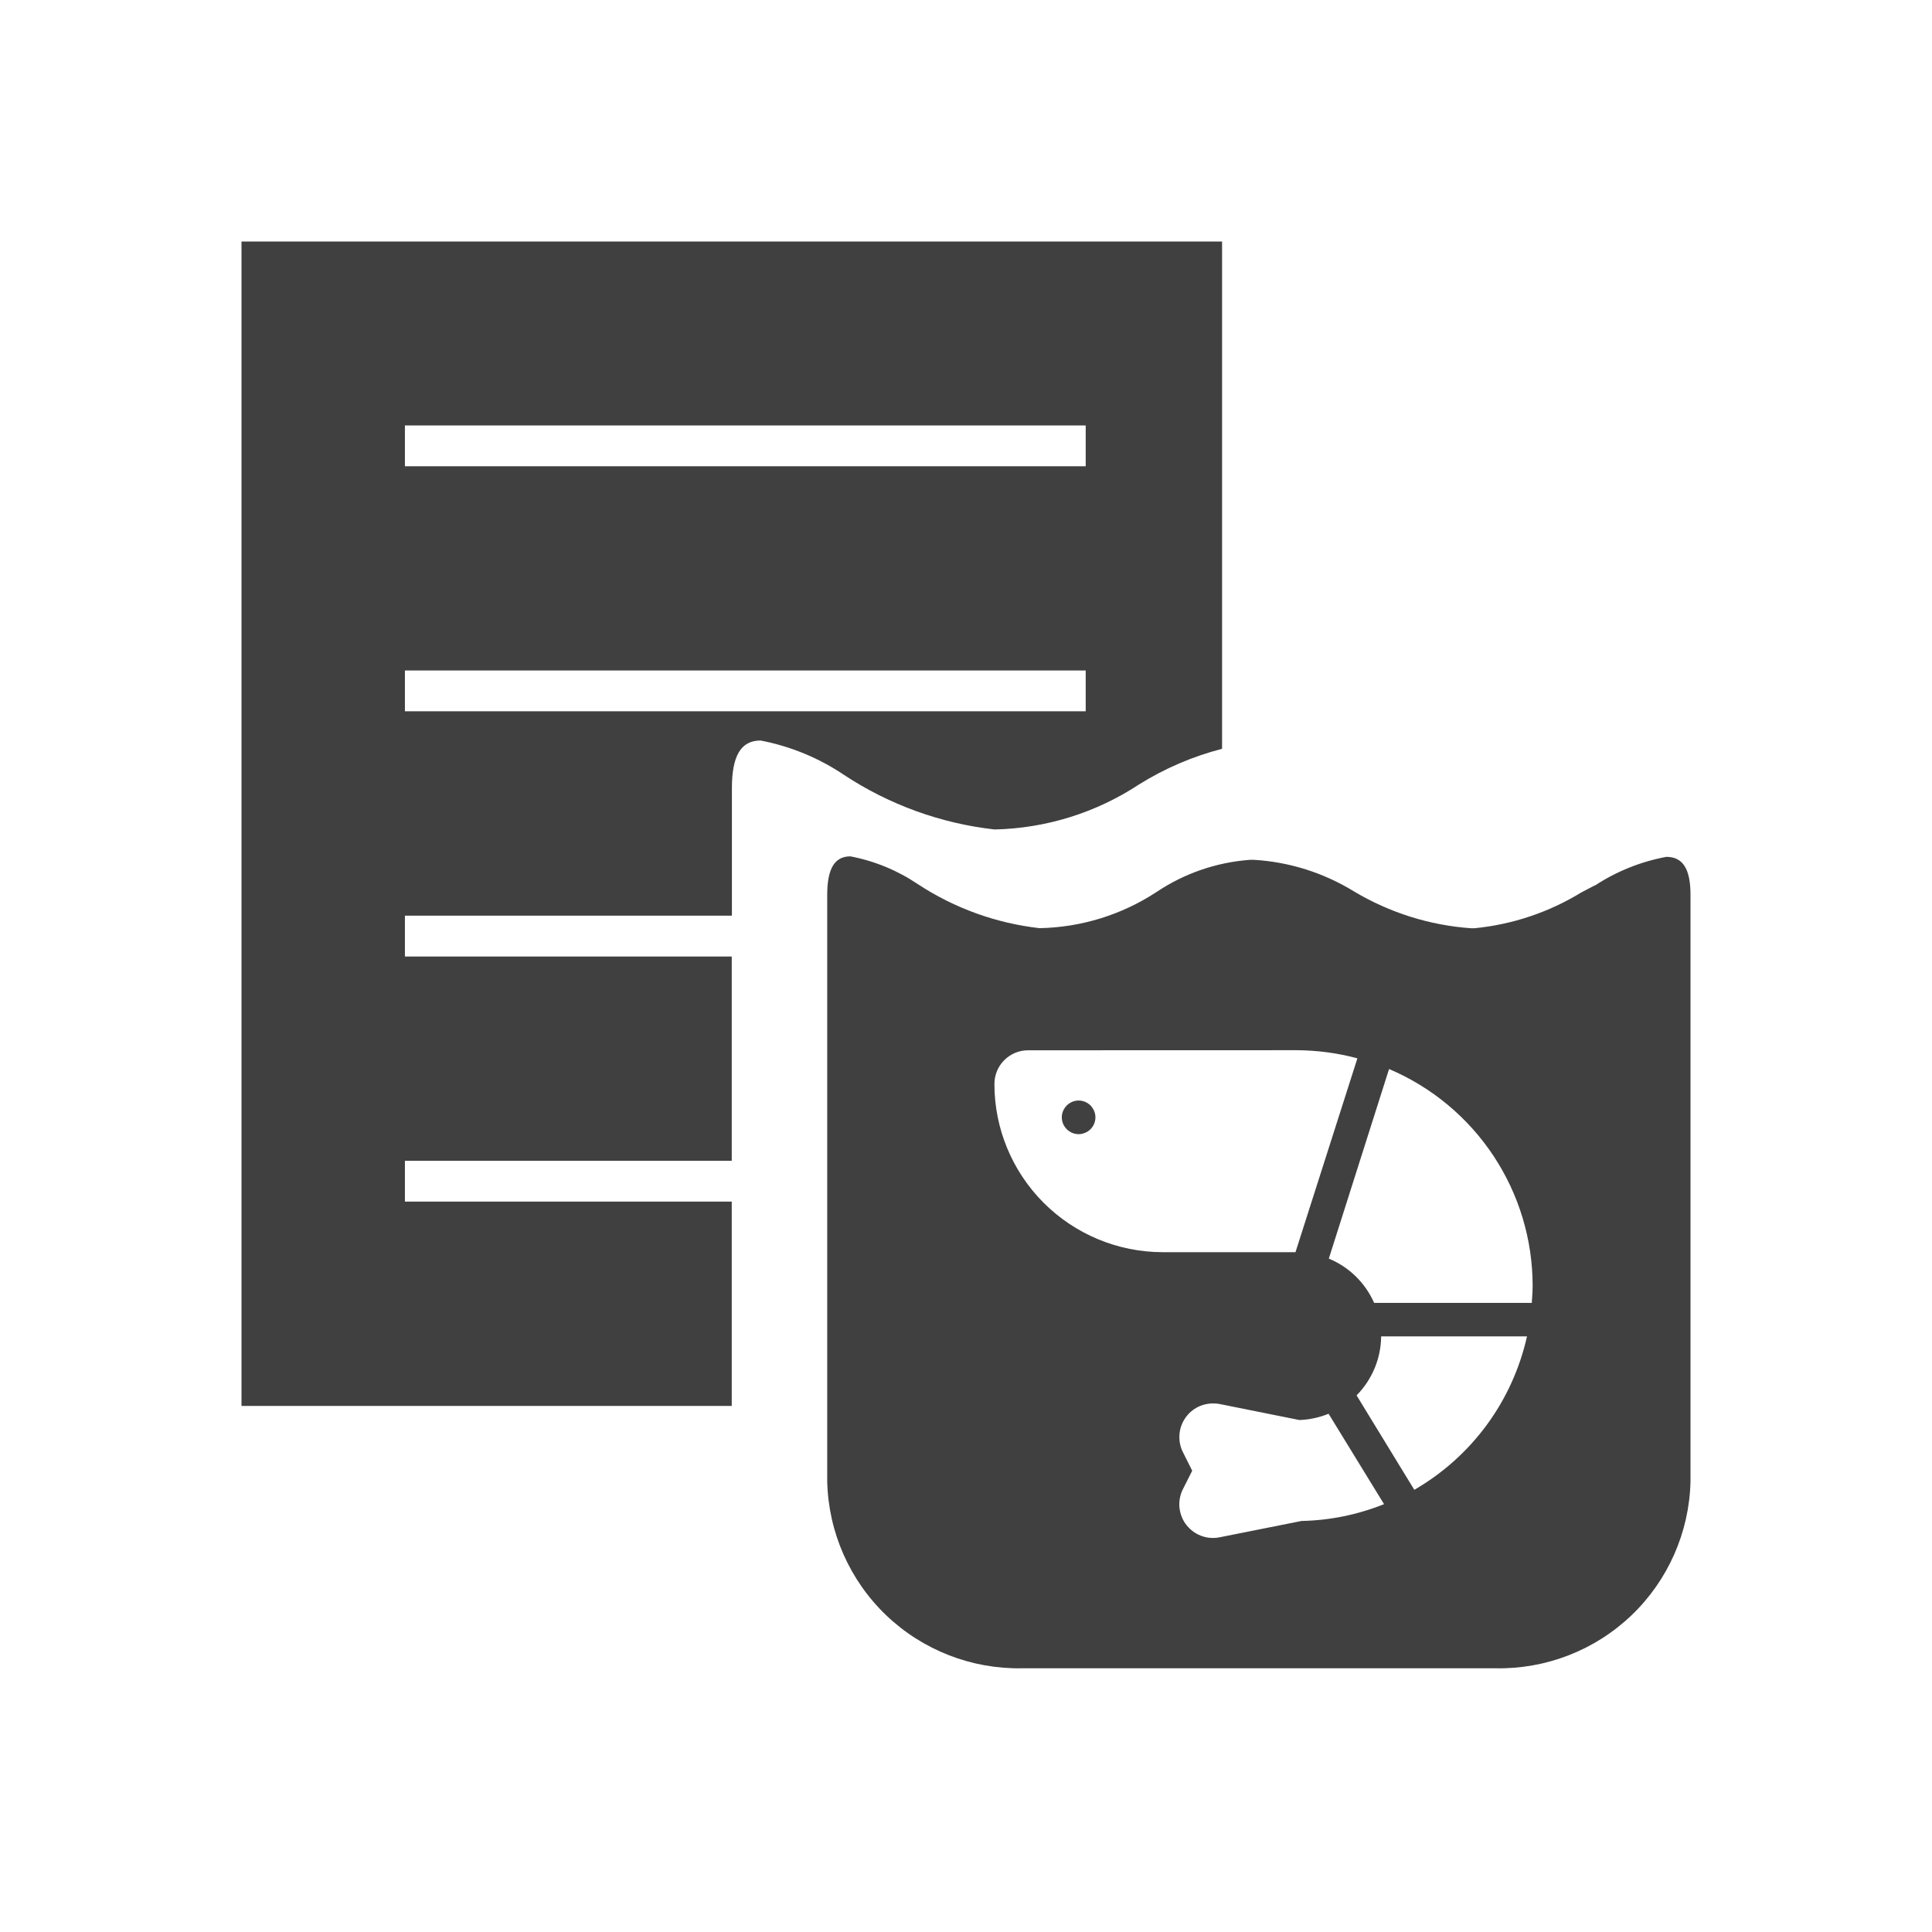
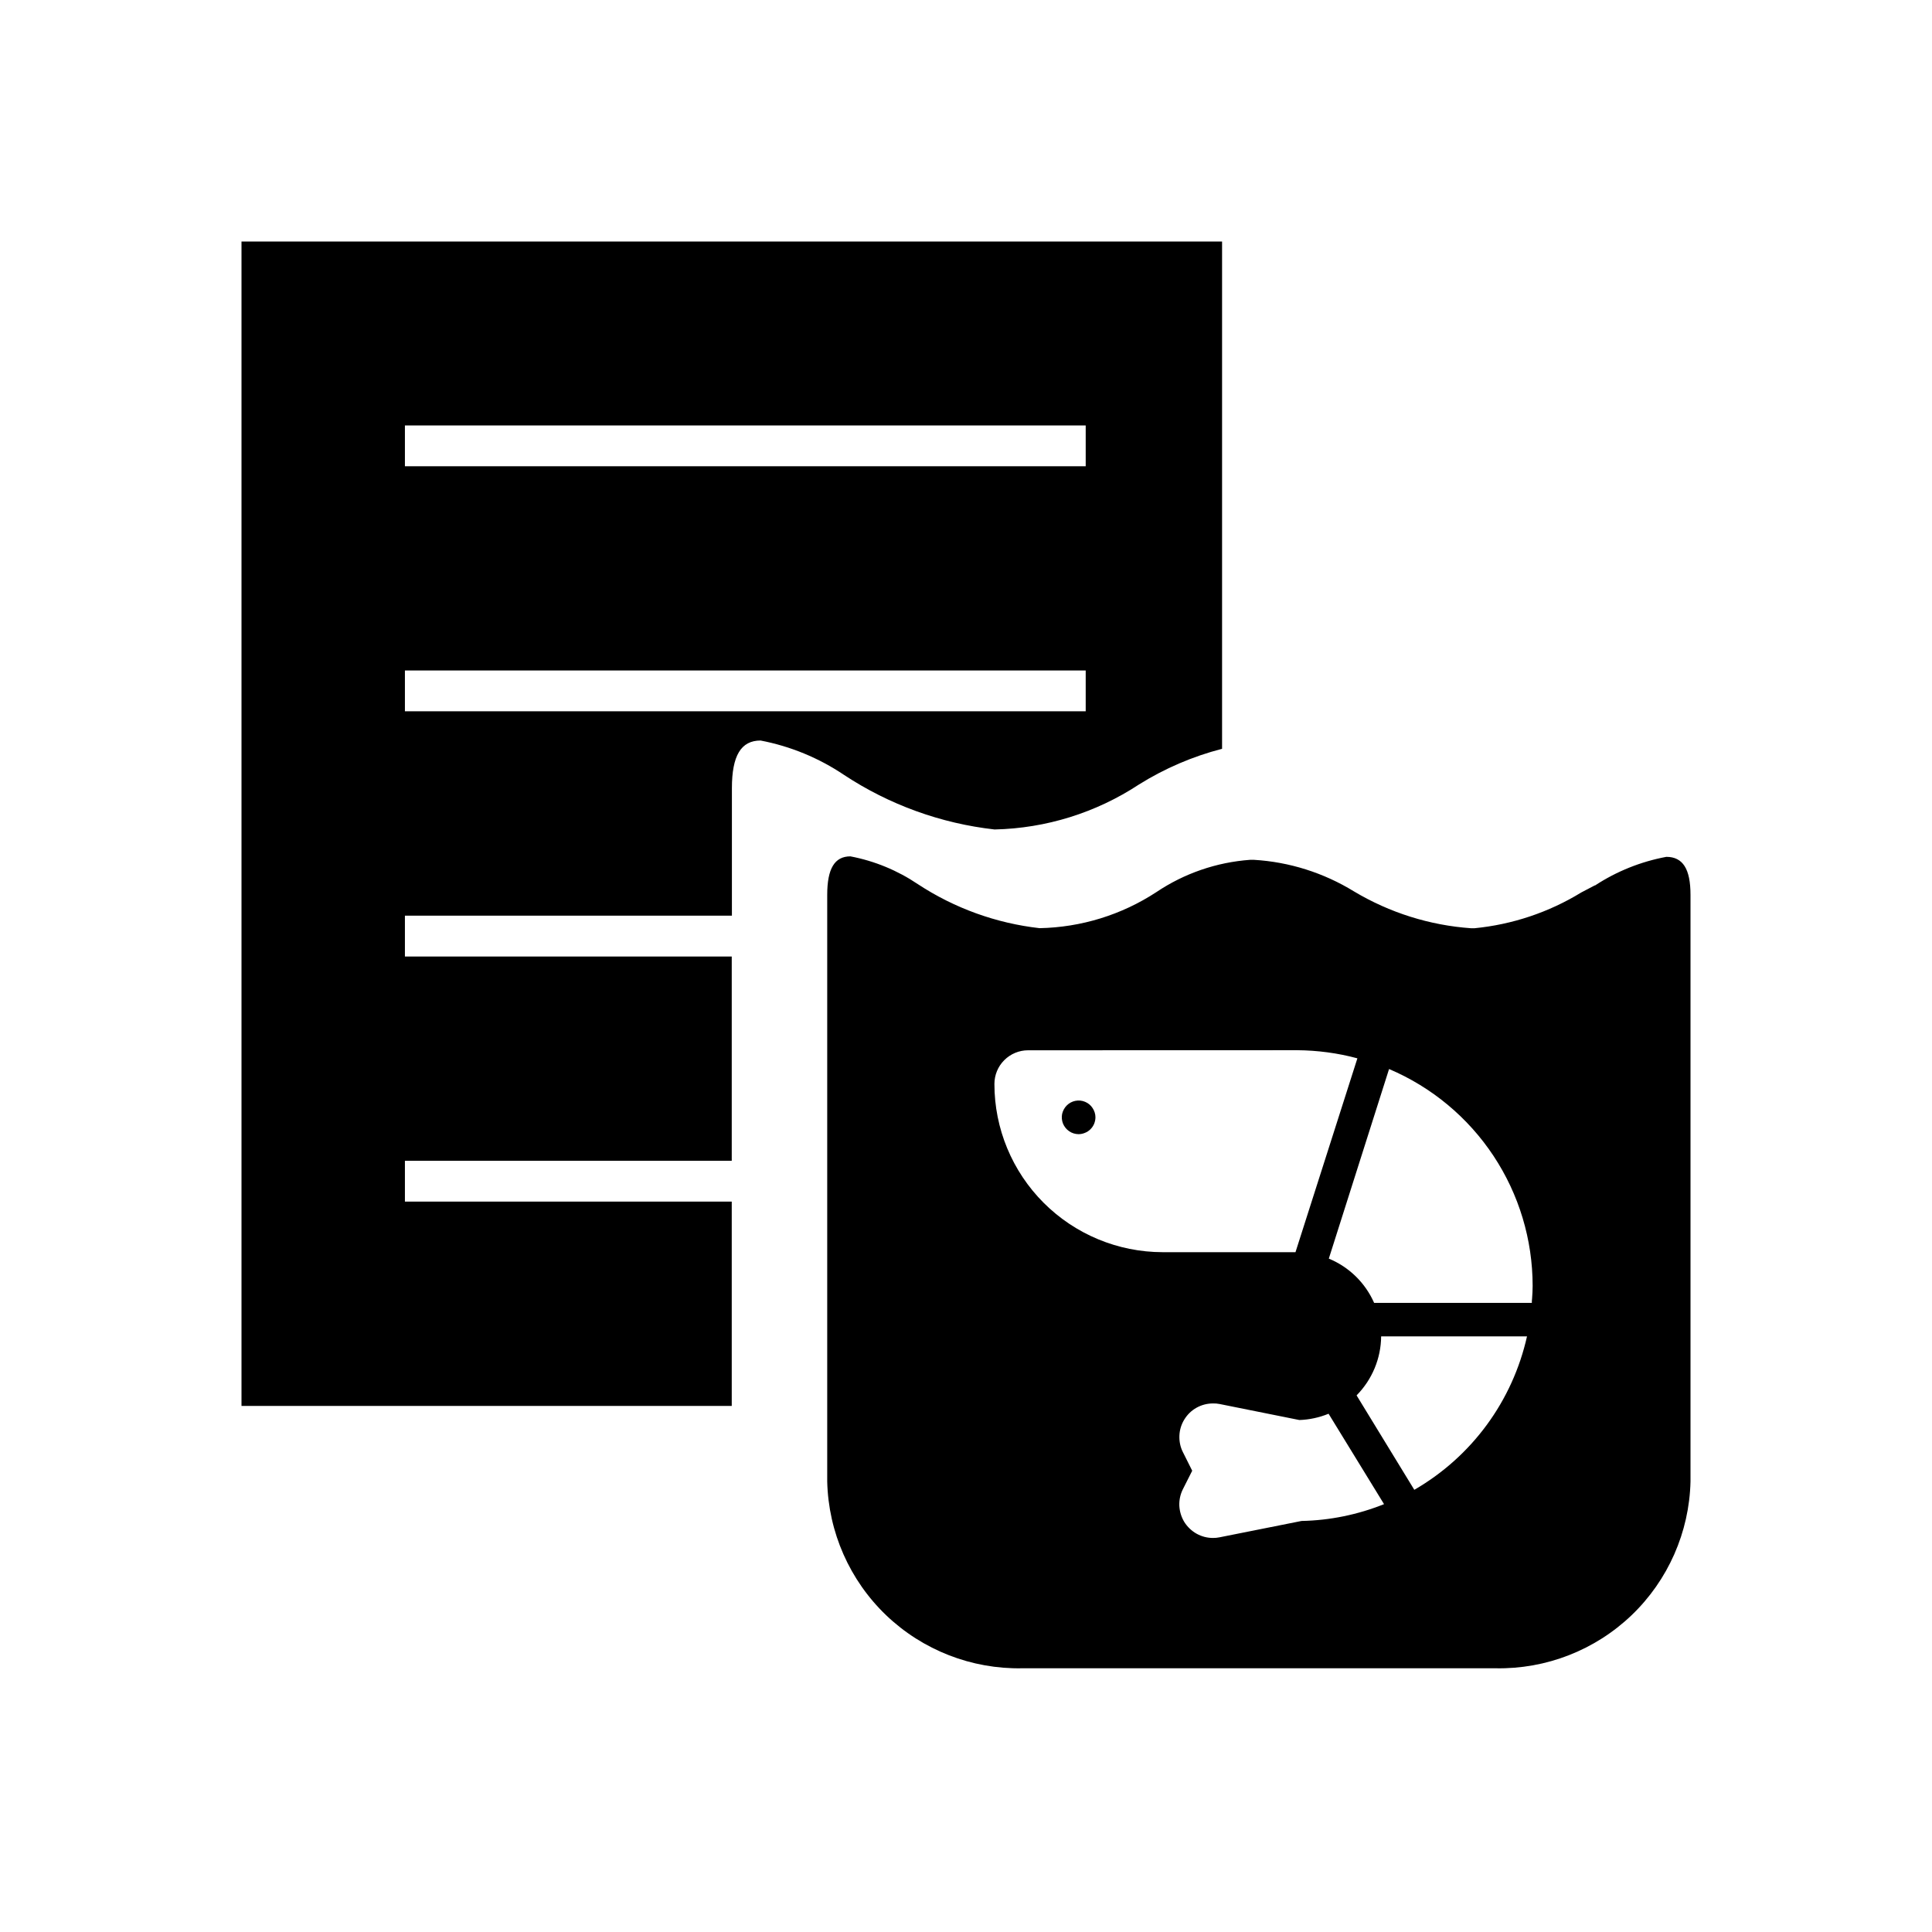
- <svg xmlns="http://www.w3.org/2000/svg" width="24" height="24" viewBox="0 0 24 24" fill="none">
-   <path d="M9.09 17.465H3V3H15.181V9.302C14.816 9.396 14.468 9.546 14.149 9.745C13.616 10.096 12.994 10.29 12.355 10.304C11.688 10.229 11.047 9.997 10.486 9.627C10.173 9.416 9.819 9.27 9.448 9.199C9.205 9.199 9.092 9.387 9.092 9.791V11.375H5.03V11.882H9.09V14.42H5.03V14.927H9.09V17.465ZM5.03 8.329V8.836H13.487V8.329H5.03ZM5.03 5.285V5.792H13.487V5.285H5.03Z" fill="#404040" />
-   <path d="M18.578 20.724H12.698C12.07 20.736 11.462 20.499 11.008 20.065C10.554 19.63 10.291 19.033 10.276 18.405V11.116C10.276 10.79 10.368 10.638 10.564 10.638C10.864 10.695 11.15 10.813 11.403 10.984C11.857 11.282 12.374 11.469 12.914 11.53C13.43 11.52 13.933 11.365 14.365 11.082C14.712 10.849 15.113 10.711 15.53 10.681H15.576C16.016 10.707 16.443 10.842 16.819 11.073C17.262 11.338 17.761 11.495 18.275 11.531H18.316C18.787 11.485 19.241 11.333 19.644 11.086L19.81 10.999H19.815C20.084 10.823 20.384 10.703 20.7 10.644C20.905 10.644 21 10.794 21 11.116V18.405C20.985 19.033 20.722 19.63 20.268 20.065C19.814 20.499 19.207 20.736 18.578 20.724ZM15.068 17.434C14.997 17.434 14.927 17.452 14.864 17.487C14.802 17.521 14.75 17.572 14.713 17.632C14.675 17.693 14.654 17.762 14.651 17.833C14.648 17.904 14.662 17.975 14.694 18.038L14.81 18.27L14.694 18.5C14.662 18.564 14.647 18.635 14.65 18.706C14.654 18.777 14.675 18.846 14.712 18.907C14.75 18.967 14.802 19.017 14.864 19.052C14.927 19.087 14.996 19.105 15.068 19.105C15.095 19.105 15.123 19.103 15.15 19.097L16.168 18.894C16.52 18.887 16.867 18.816 17.193 18.685L16.504 17.562C16.389 17.609 16.266 17.636 16.141 17.64L15.15 17.441C15.123 17.436 15.095 17.433 15.068 17.434ZM17.157 16.601C17.155 16.875 17.045 17.138 16.852 17.334L17.569 18.507C17.922 18.303 18.228 18.029 18.469 17.701C18.71 17.373 18.88 16.998 18.969 16.601H17.157ZM17.256 13.278L16.507 15.635C16.759 15.739 16.96 15.936 17.07 16.185H19.029C19.029 16.167 19.029 16.15 19.032 16.132C19.036 16.076 19.039 16.028 19.039 15.974C19.039 15.4 18.87 14.838 18.553 14.359C18.236 13.88 17.785 13.505 17.256 13.28L17.256 13.278ZM12.771 13.047C12.66 13.047 12.554 13.091 12.475 13.17C12.397 13.248 12.353 13.354 12.353 13.466C12.353 14.019 12.573 14.55 12.965 14.942C13.356 15.333 13.887 15.554 14.441 15.555H16.093L16.862 13.147C16.618 13.081 16.366 13.048 16.113 13.046L12.771 13.047ZM13.396 14.089C13.355 14.088 13.315 14.076 13.281 14.052C13.247 14.029 13.221 13.996 13.205 13.958C13.19 13.92 13.186 13.878 13.194 13.838C13.203 13.798 13.223 13.761 13.252 13.732C13.281 13.703 13.318 13.683 13.359 13.675C13.399 13.667 13.441 13.671 13.479 13.687C13.517 13.703 13.55 13.729 13.572 13.764C13.595 13.798 13.608 13.838 13.608 13.879C13.608 13.907 13.602 13.934 13.592 13.96C13.581 13.986 13.565 14.009 13.546 14.028C13.526 14.048 13.503 14.063 13.477 14.073C13.451 14.084 13.424 14.089 13.396 14.089Z" fill="#404040" />
+ <svg xmlns="http://www.w3.org/2000/svg" width="24" height="24" viewBox="0 0 24 24" fill="currentColor">
+   <path d="M9.09 17.465H3V3H15.181V9.302C14.816 9.396 14.468 9.546 14.149 9.745C13.616 10.096 12.994 10.29 12.355 10.304C11.688 10.229 11.047 9.997 10.486 9.627C10.173 9.416 9.819 9.27 9.448 9.199C9.205 9.199 9.092 9.387 9.092 9.791V11.375H5.03V11.882H9.09V14.42H5.03V14.927H9.09V17.465ZM5.03 8.329V8.836H13.487V8.329H5.03ZM5.03 5.285V5.792H13.487V5.285H5.03Z" fill="currentColor" />
+   <path d="M18.578 20.724H12.698C12.07 20.736 11.462 20.499 11.008 20.065C10.554 19.63 10.291 19.033 10.276 18.405V11.116C10.276 10.79 10.368 10.638 10.564 10.638C10.864 10.695 11.15 10.813 11.403 10.984C11.857 11.282 12.374 11.469 12.914 11.53C13.43 11.52 13.933 11.365 14.365 11.082C14.712 10.849 15.113 10.711 15.53 10.681H15.576C16.016 10.707 16.443 10.842 16.819 11.073C17.262 11.338 17.761 11.495 18.275 11.531H18.316C18.787 11.485 19.241 11.333 19.644 11.086L19.81 10.999H19.815C20.084 10.823 20.384 10.703 20.7 10.644C20.905 10.644 21 10.794 21 11.116V18.405C20.985 19.033 20.722 19.63 20.268 20.065C19.814 20.499 19.207 20.736 18.578 20.724ZM15.068 17.434C14.997 17.434 14.927 17.452 14.864 17.487C14.802 17.521 14.75 17.572 14.713 17.632C14.675 17.693 14.654 17.762 14.651 17.833C14.648 17.904 14.662 17.975 14.694 18.038L14.81 18.27L14.694 18.5C14.662 18.564 14.647 18.635 14.65 18.706C14.654 18.777 14.675 18.846 14.712 18.907C14.75 18.967 14.802 19.017 14.864 19.052C14.927 19.087 14.996 19.105 15.068 19.105C15.095 19.105 15.123 19.103 15.15 19.097L16.168 18.894C16.52 18.887 16.867 18.816 17.193 18.685L16.504 17.562C16.389 17.609 16.266 17.636 16.141 17.64L15.15 17.441C15.123 17.436 15.095 17.433 15.068 17.434ZM17.157 16.601C17.155 16.875 17.045 17.138 16.852 17.334L17.569 18.507C17.922 18.303 18.228 18.029 18.469 17.701C18.71 17.373 18.88 16.998 18.969 16.601H17.157ZM17.256 13.278L16.507 15.635C16.759 15.739 16.96 15.936 17.07 16.185H19.029C19.029 16.167 19.029 16.15 19.032 16.132C19.036 16.076 19.039 16.028 19.039 15.974C19.039 15.4 18.87 14.838 18.553 14.359C18.236 13.88 17.785 13.505 17.256 13.28L17.256 13.278ZM12.771 13.047C12.66 13.047 12.554 13.091 12.475 13.17C12.397 13.248 12.353 13.354 12.353 13.466C12.353 14.019 12.573 14.55 12.965 14.942C13.356 15.333 13.887 15.554 14.441 15.555H16.093L16.862 13.147C16.618 13.081 16.366 13.048 16.113 13.046L12.771 13.047ZM13.396 14.089C13.355 14.088 13.315 14.076 13.281 14.052C13.247 14.029 13.221 13.996 13.205 13.958C13.19 13.92 13.186 13.878 13.194 13.838C13.203 13.798 13.223 13.761 13.252 13.732C13.281 13.703 13.318 13.683 13.359 13.675C13.399 13.667 13.441 13.671 13.479 13.687C13.517 13.703 13.55 13.729 13.572 13.764C13.595 13.798 13.608 13.838 13.608 13.879C13.608 13.907 13.602 13.934 13.592 13.96C13.581 13.986 13.565 14.009 13.546 14.028C13.526 14.048 13.503 14.063 13.477 14.073C13.451 14.084 13.424 14.089 13.396 14.089Z" fill="currentColor" />
</svg>
